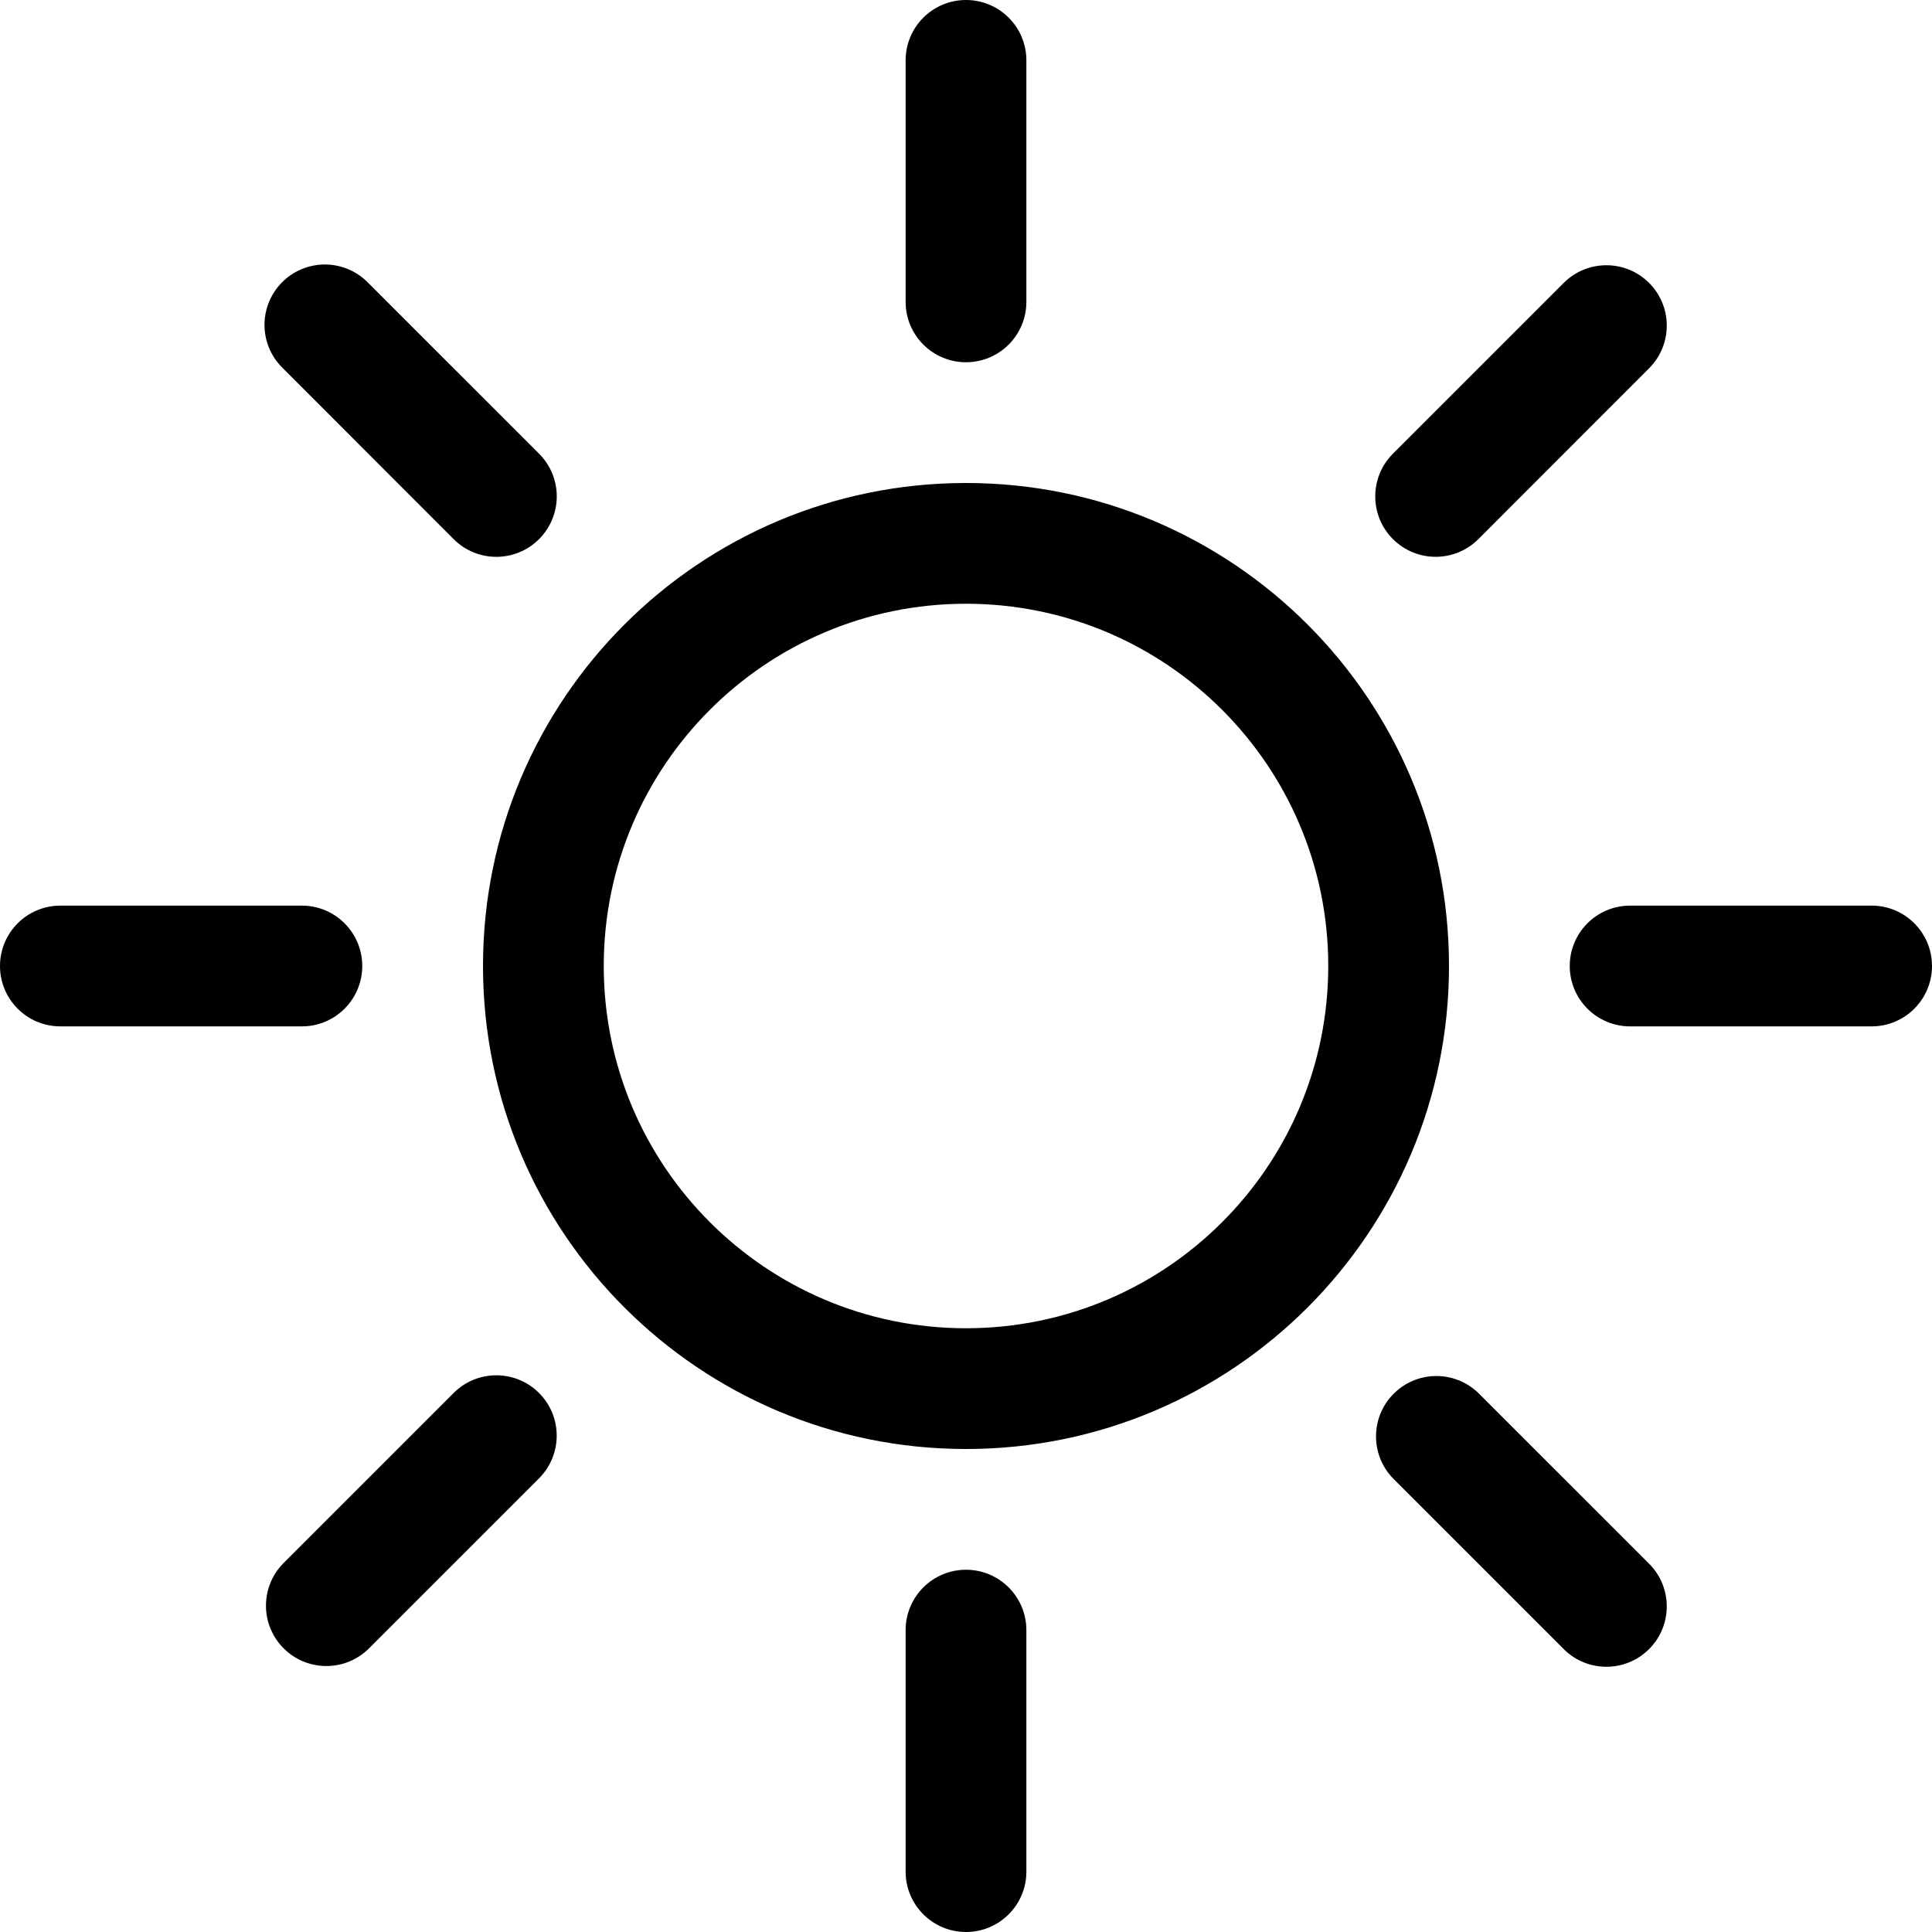
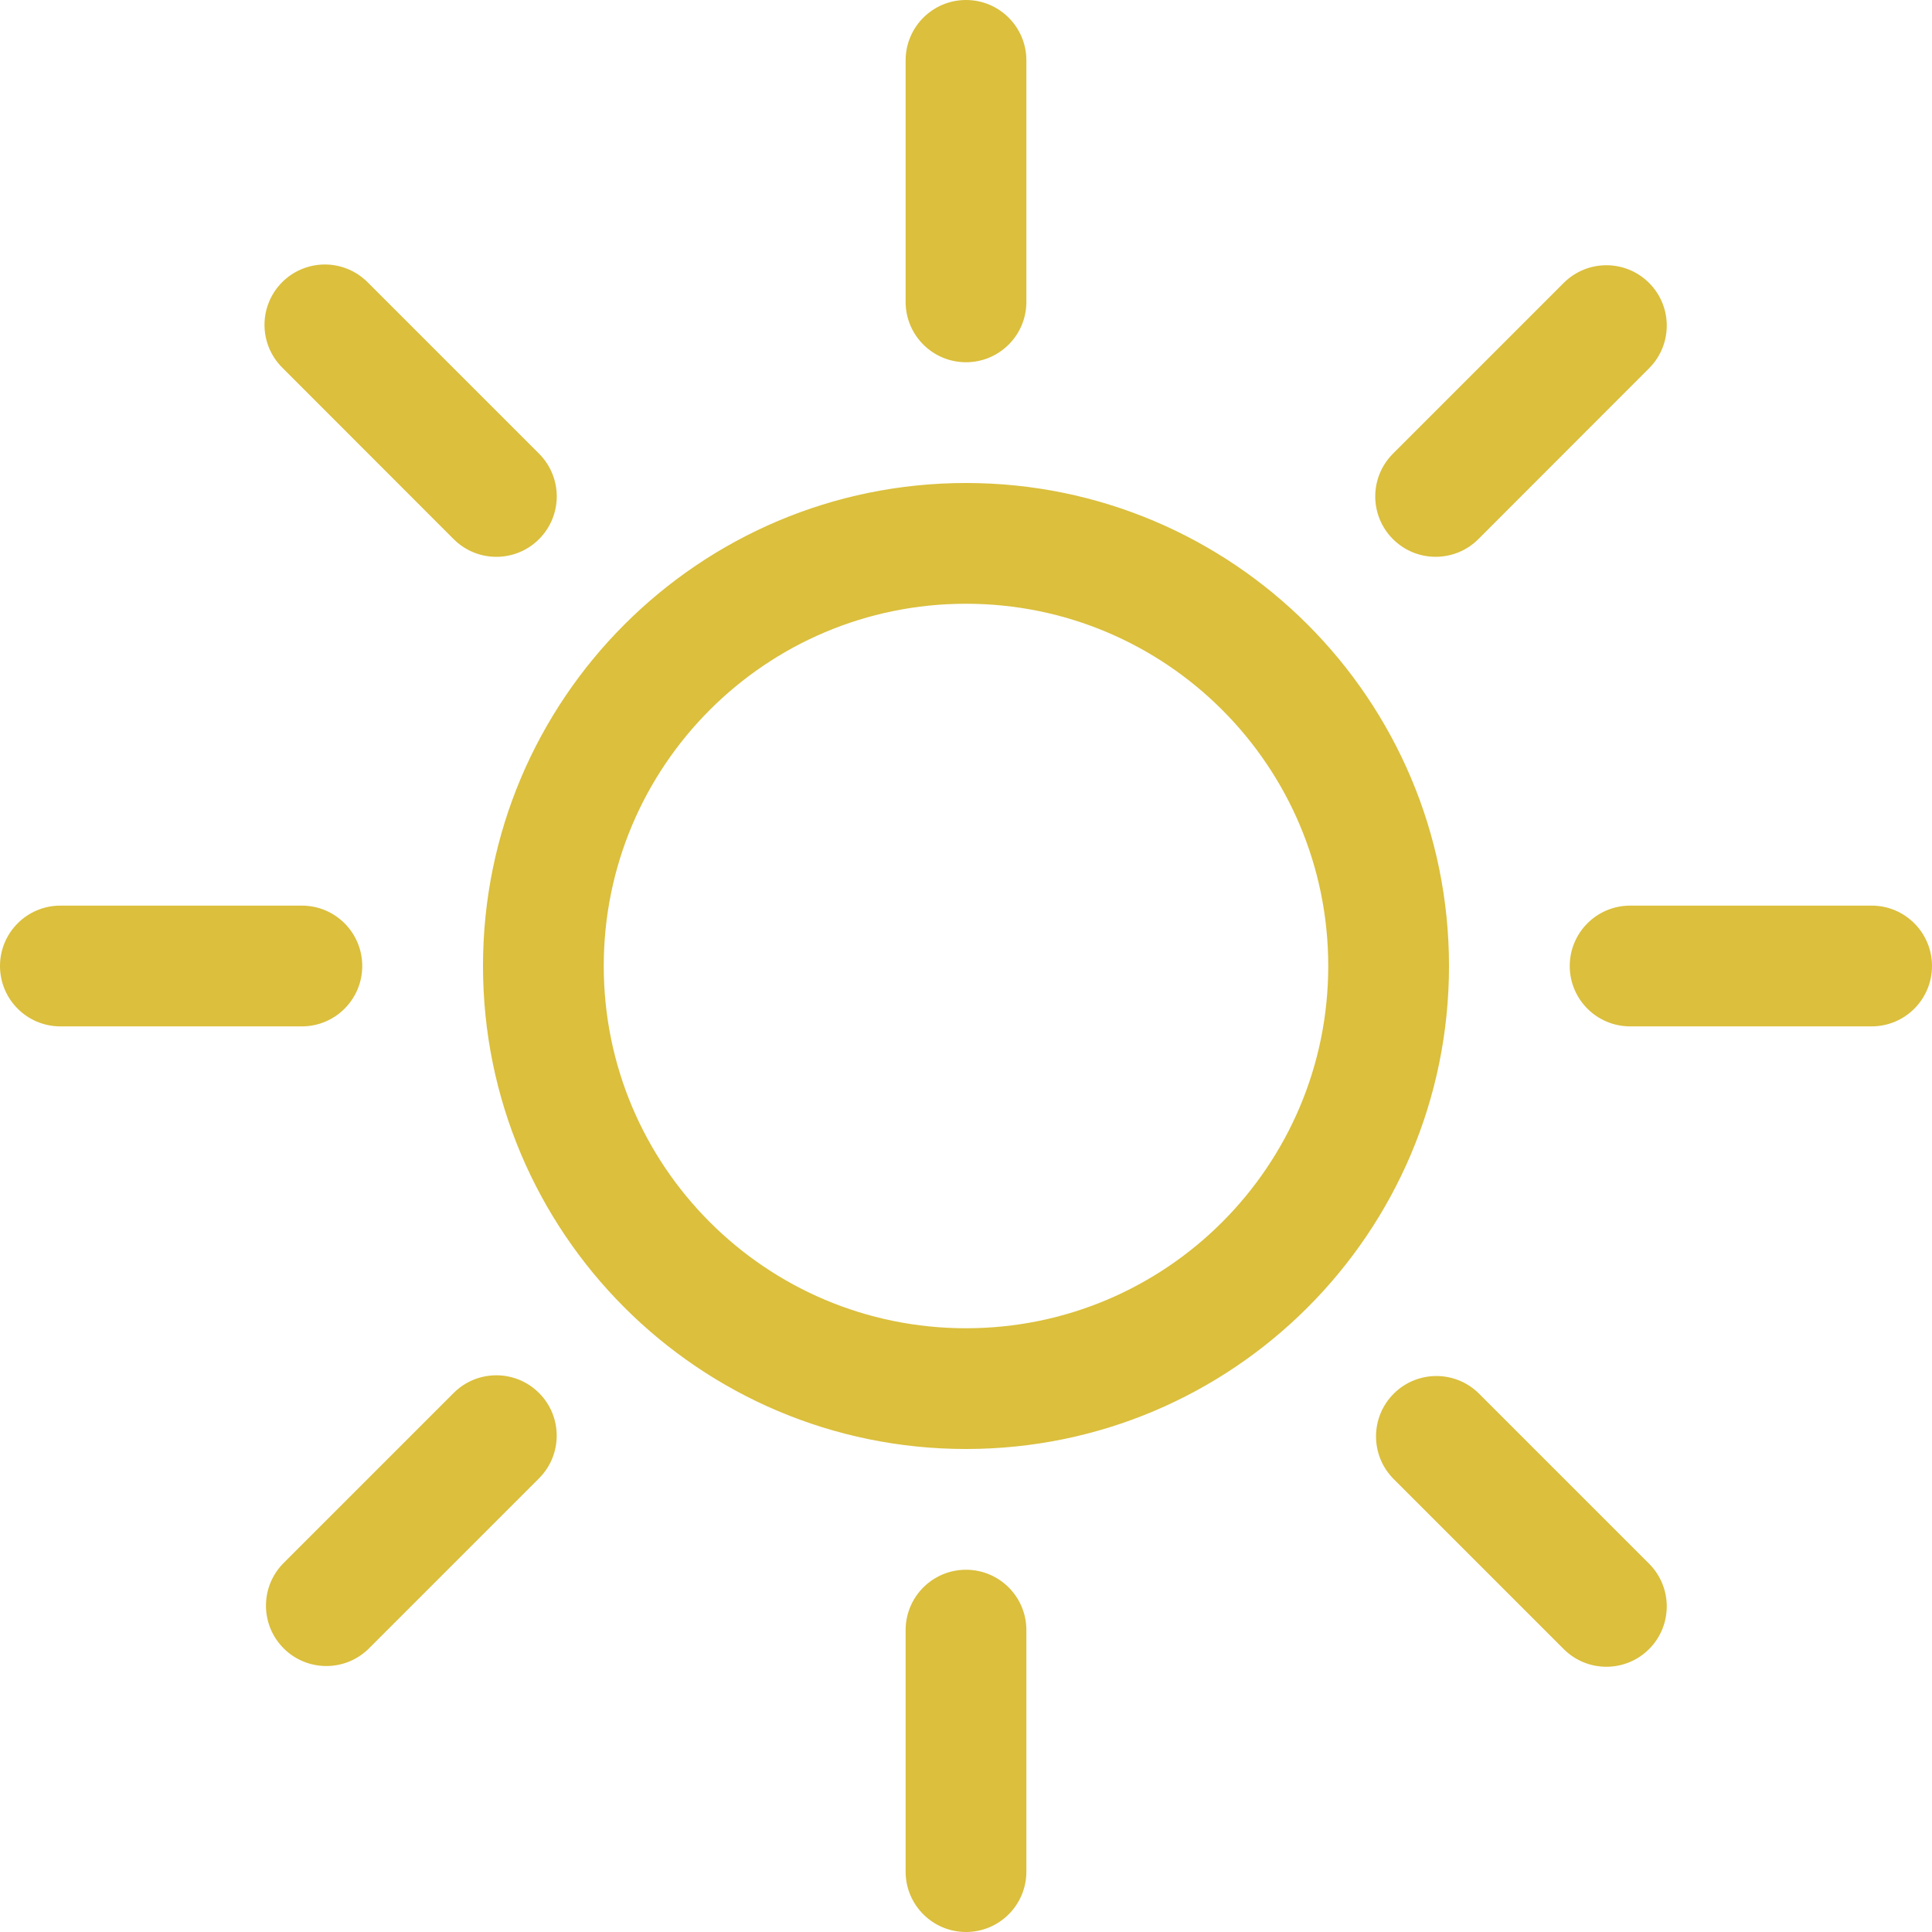
- <svg xmlns="http://www.w3.org/2000/svg" width="16" height="16" fill="currentColor" class="bi bi-sun" viewBox="0 0 16 16">
+ <svg xmlns="http://www.w3.org/2000/svg" width="16" height="16" fill="#dbbf3d" class="bi bi-sun" viewBox="0 0 16 16">
  <path d="M8 11a3 3 0 1 1 0-6 3 3 0 0 1 0 6m0 1a4 4 0 1 0 0-8 4 4 0 0 0 0 8M8 0a.5.5 0 0 1 .5.5v2a.5.5 0 0 1-1 0v-2A.5.5 0 0 1 8 0m0 13a.5.5 0 0 1 .5.5v2a.5.5 0 0 1-1 0v-2A.5.5 0 0 1 8 13m8-5a.5.5 0 0 1-.5.5h-2a.5.5 0 0 1 0-1h2a.5.5 0 0 1 .5.5M3 8a.5.5 0 0 1-.5.5h-2a.5.5 0 0 1 0-1h2A.5.5 0 0 1 3 8m10.657-5.657a.5.5 0 0 1 0 .707l-1.414 1.415a.5.5 0 1 1-.707-.708l1.414-1.414a.5.5 0 0 1 .707 0m-9.193 9.193a.5.5 0 0 1 0 .707L3.05 13.657a.5.5 0 0 1-.707-.707l1.414-1.414a.5.5 0 0 1 .707 0m9.193 2.121a.5.5 0 0 1-.707 0l-1.414-1.414a.5.5 0 0 1 .707-.707l1.414 1.414a.5.5 0 0 1 0 .707M4.464 4.465a.5.5 0 0 1-.707 0L2.343 3.05a.5.5 0 1 1 .707-.707l1.414 1.414a.5.5 0 0 1 0 .708" />
</svg>
